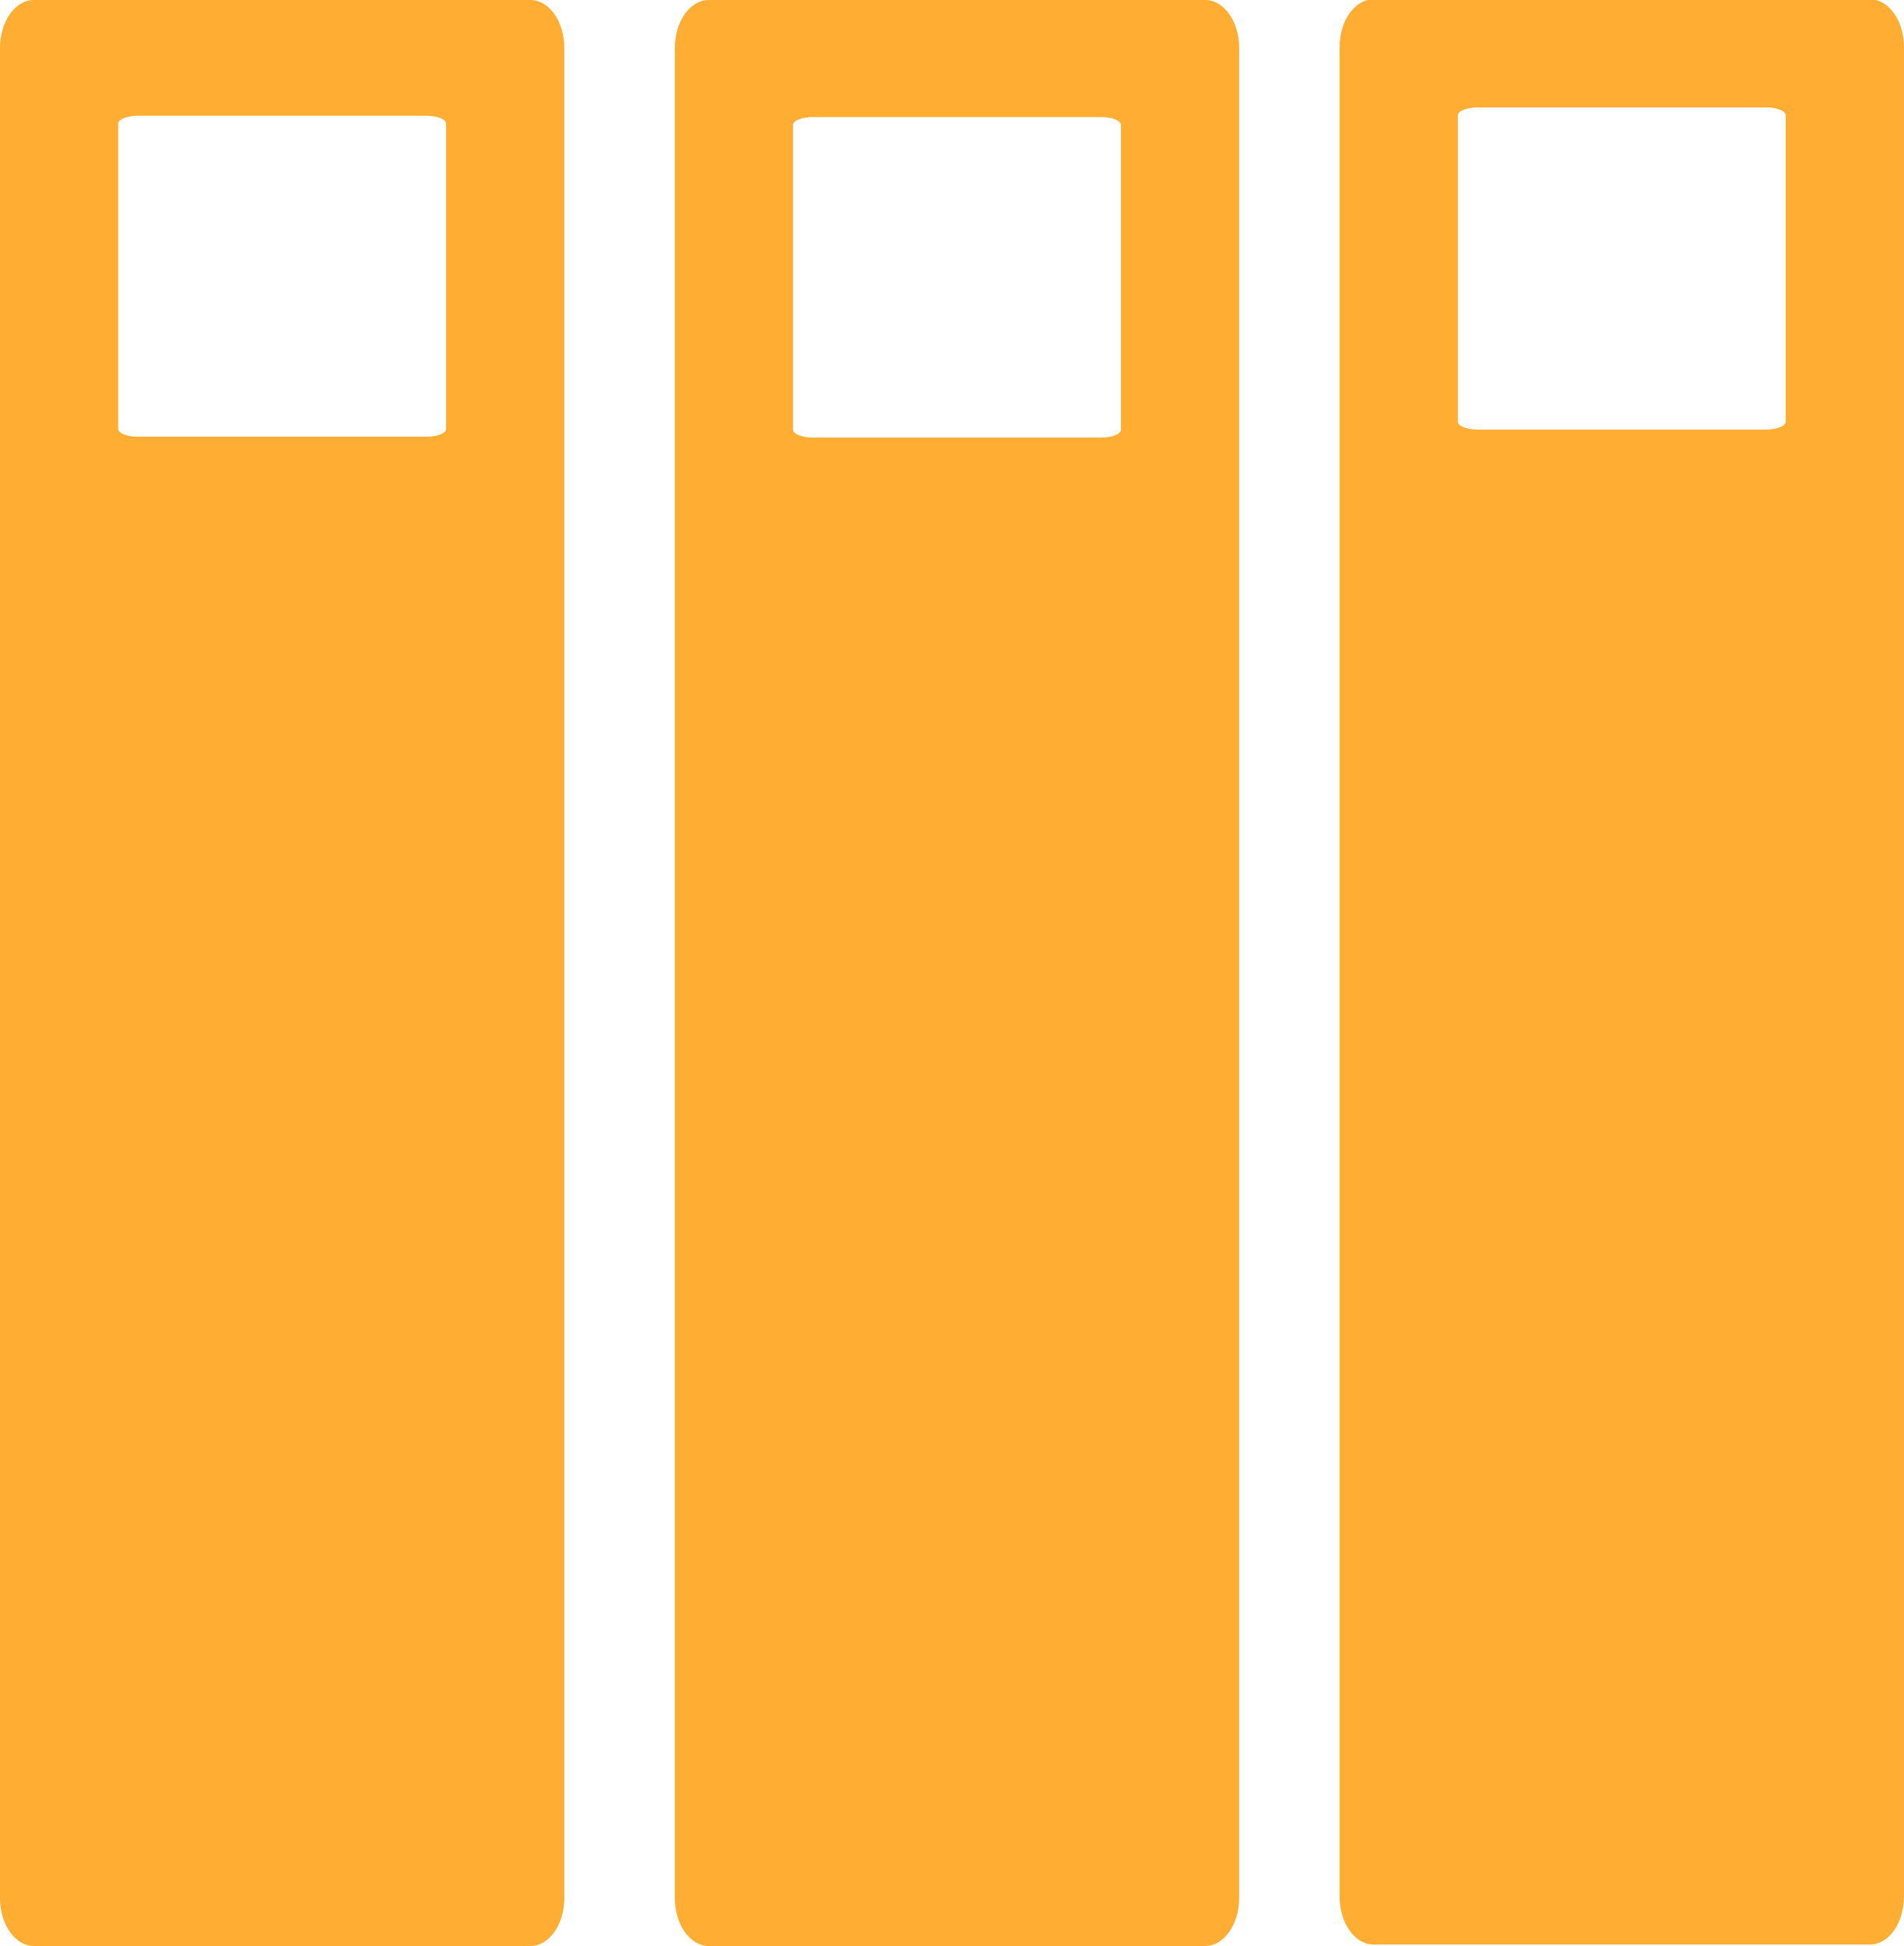
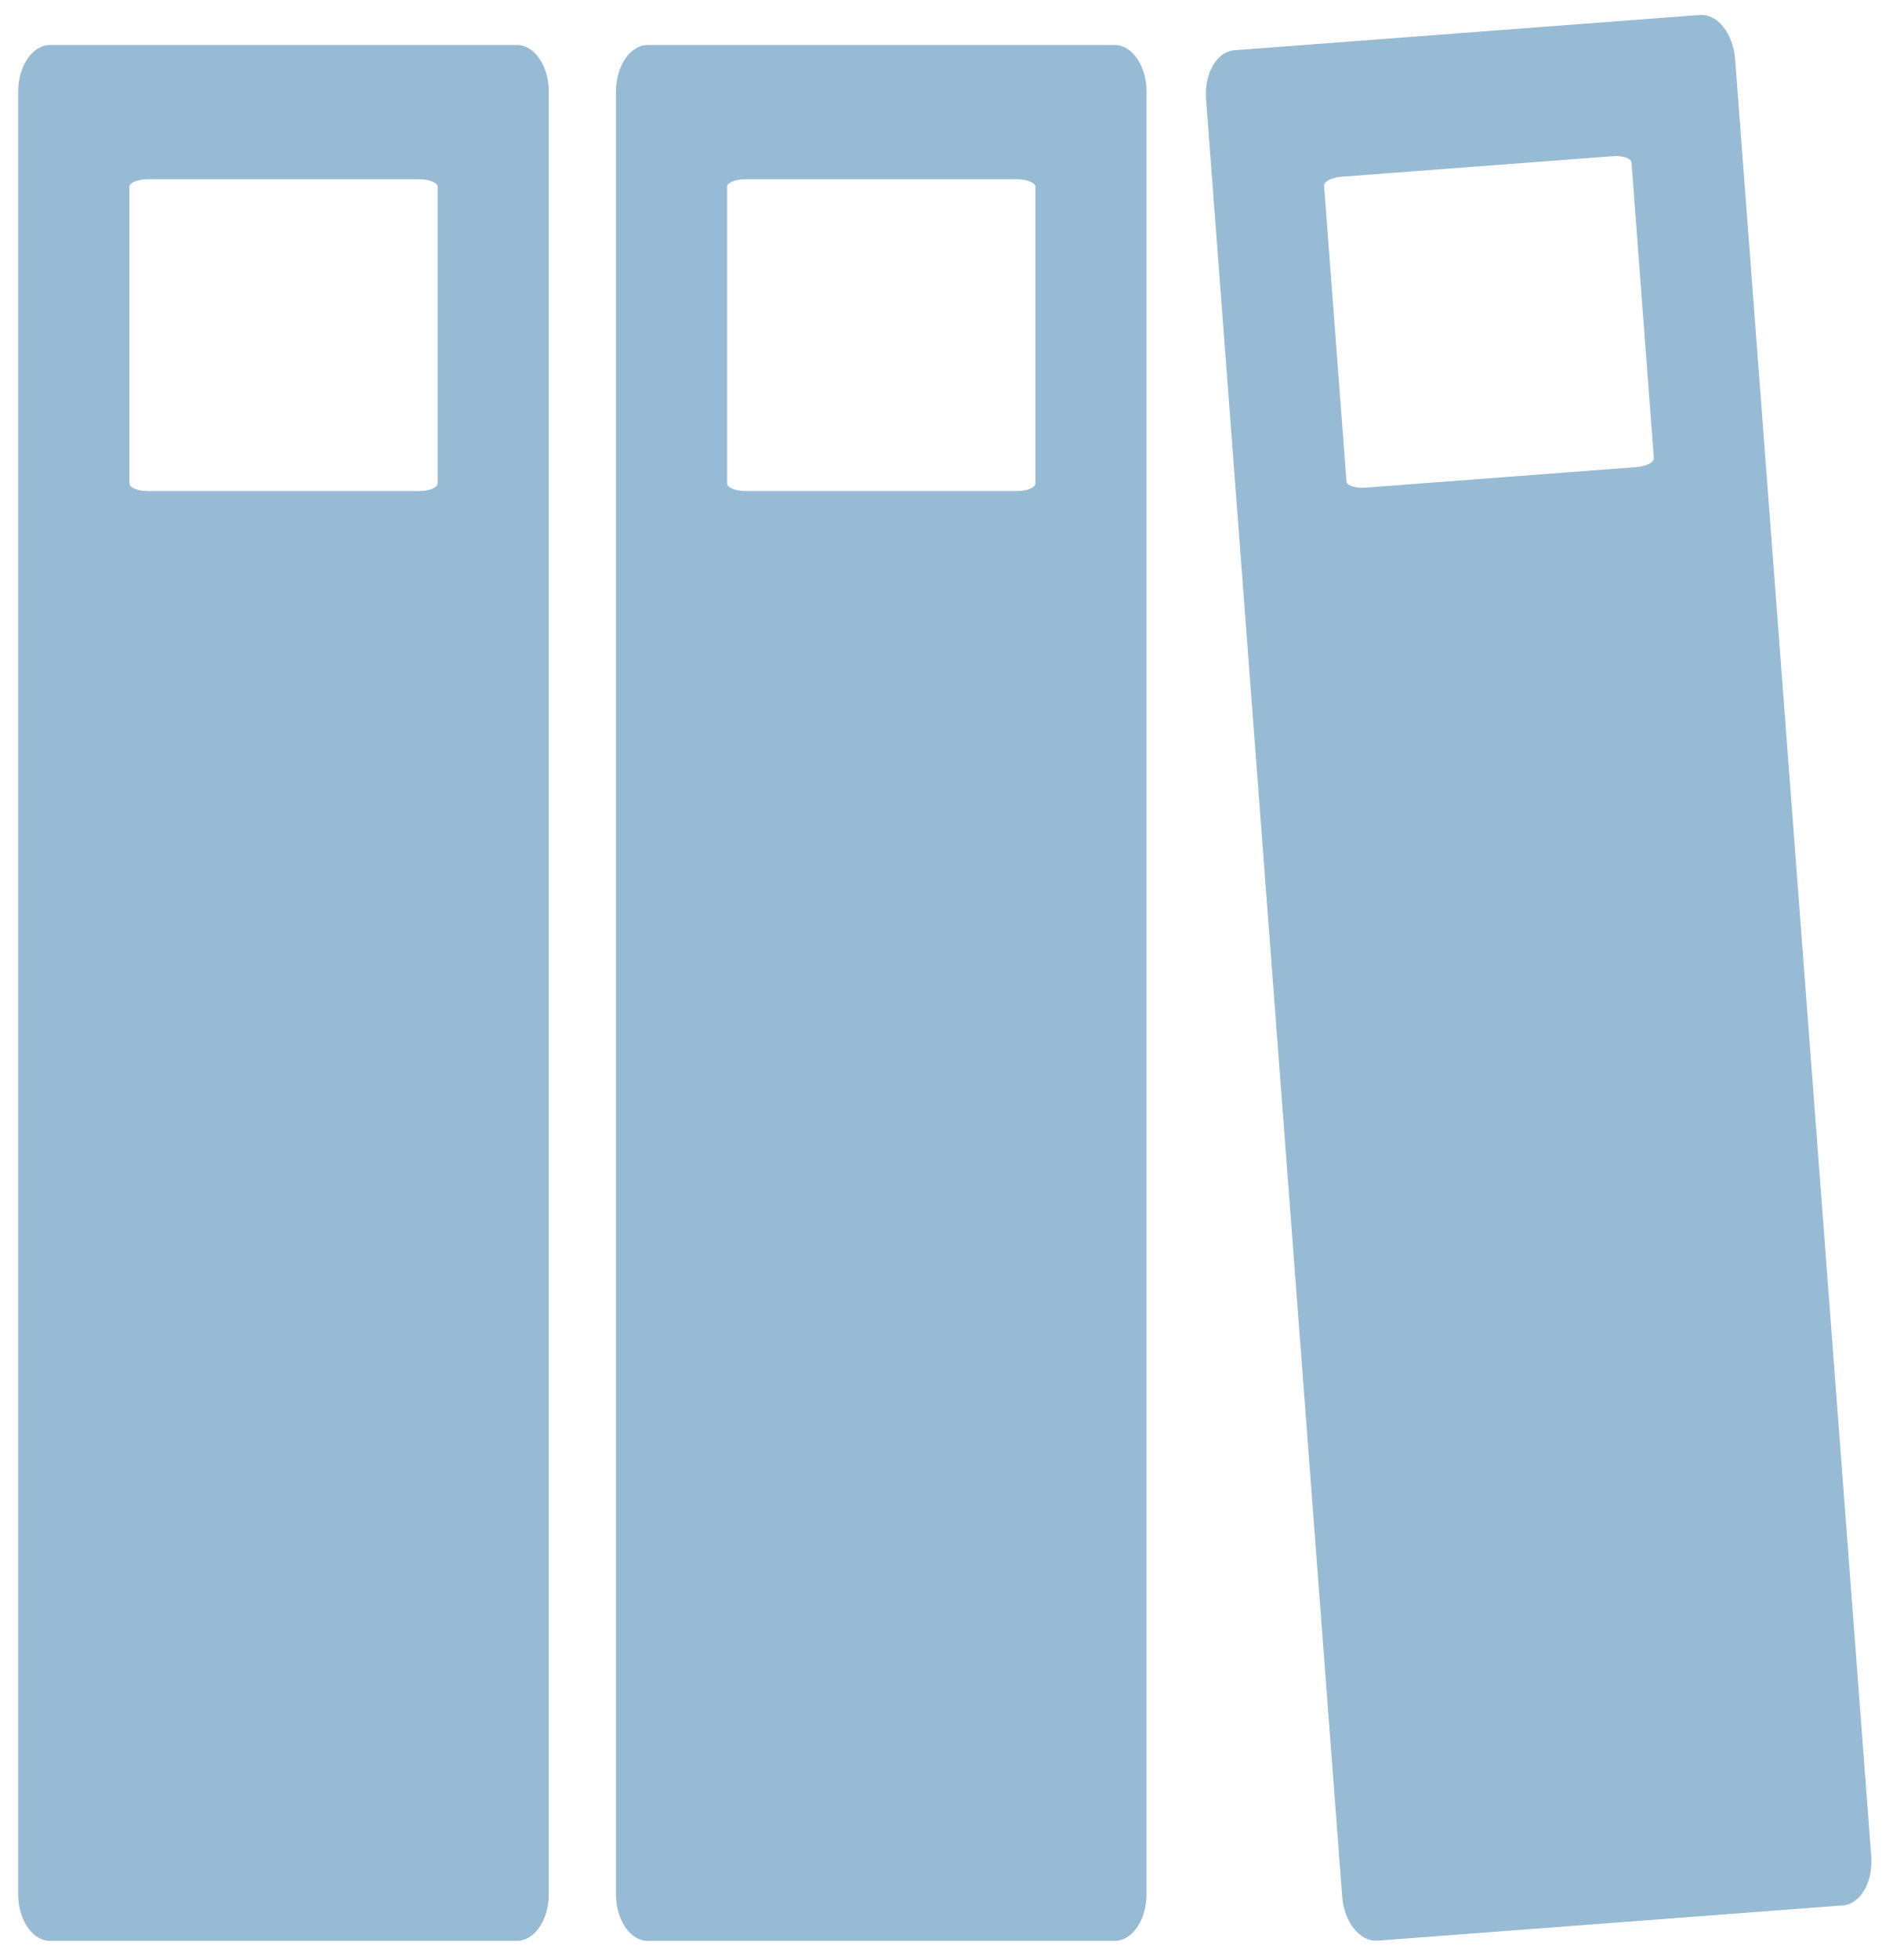
- <svg xmlns="http://www.w3.org/2000/svg" version="1.1" id="Layer_1" x="0px" y="0px" width="83.221px" height="85.059px" viewBox="0 0 83.221 85.059" enable-background="new 0 0 83.221 85.059" xml:space="preserve">
-   <g id="Download_-_Orange">
- </g>
-   <g id="Icon_2_-_Comments1">
- </g>
-   <g id="Comments_-_Grey">
- </g>
-   <g id="Go_to_Web">
- </g>
-   <g id="Notepad">
- </g>
-   <g id="Checklist">
- </g>
-   <g id="Loading_3">
- </g>
-   <g id="Print">
- </g>
-   <g id="Tools">
- </g>
-   <g id="Plus">
-     <path fill="#FFAD33" d="M23.186,0H1.48C0.662,0,0,0.938,0,2.096v80.865c0,1.159,0.662,2.098,1.48,2.098h21.705   c0.818,0,1.48-0.938,1.48-2.098V2.096C24.666,0.938,24.004,0,23.186,0z M19.5,18.743c0,0.191-0.387,0.346-0.861,0.346H6.027   c-0.475,0-0.861-0.154-0.861-0.346V5.407c0-0.192,0.387-0.347,0.861-0.347h12.611c0.475,0,0.861,0.154,0.861,0.347V18.743z" />
-     <path fill="#FFAD33" d="M52.682,0H30.977c-0.818,0-1.48,0.938-1.48,2.097v80.865c0,1.159,0.662,2.097,1.48,2.097h21.705   c0.818,0,1.48-0.938,1.48-2.097V2.097C54.162,0.938,53.5,0,52.682,0z M48.996,18.778c0,0.192-0.387,0.347-0.861,0.347H35.523   c-0.475,0-0.861-0.154-0.861-0.347V5.464c0-0.191,0.387-0.347,0.861-0.347h12.611c0.475,0,0.861,0.155,0.861,0.347V18.778z" />
-     <path fill="#FFAD33" d="M81.738-0.032H60.035c-0.818,0-1.482,0.938-1.482,2.096v80.835c0,1.157,0.664,2.096,1.482,2.096h21.703   c0.818,0,1.482-0.938,1.482-2.096V2.063C83.221,0.906,82.557-0.032,81.738-0.032z M78.053,18.428c0,0.192-0.385,0.348-0.859,0.348   H64.58c-0.475,0-0.859-0.155-0.859-0.348V5.042c0-0.191,0.385-0.347,0.859-0.347h12.613c0.475,0,0.859,0.155,0.859,0.347V18.428z" />
-     <rect id="_x3C_Slice_x3E__26_" fill="none" width="83.221" height="85.059" />
-   </g>
-   <g id="Credit_Card">
- </g>
+ <svg xmlns="http://www.w3.org/2000/svg" version="1.1" id="Layer_1" x="0px" y="0px" width="85px" height="88px" viewBox="0 0 85 88" enable-background="new 0 0 85 88" xml:space="preserve">
+   <path fill="#97BBD5" d="M77.918,2.656C77.83,1.5,77.121,0.611,76.332,0.672L55.43,2.256c-0.789,0.059-1.357,1.043-1.27,2.199  l6.113,80.693c0.088,1.156,0.797,2.043,1.586,1.984l20.902-1.584c0.789-0.061,1.357-1.045,1.27-2.201L77.918,2.656z M73.467,20.973  L61.32,21.895c-0.457,0.033-0.842-0.092-0.855-0.281L59.459,8.342c-0.014-0.191,0.346-0.373,0.803-0.408l12.148-0.92  c0.457-0.035,0.84,0.092,0.855,0.281l1.004,13.271C74.285,20.758,73.924,20.939,73.467,20.973z" />
+   <path fill="#97BBD5" d="M50.055,2.02H29.092c-0.79,0-1.431,0.939-1.431,2.098v80.926c0,1.158,0.641,2.098,1.431,2.098h20.963  c0.791,0,1.432-0.939,1.432-2.098V4.117C51.486,2.959,50.846,2.02,50.055,2.02z M46.496,21.703c0,0.189-0.373,0.344-0.83,0.344  H33.482c-0.458,0-0.831-0.154-0.831-0.344V8.393c0-0.191,0.373-0.346,0.831-0.346h12.184c0.457,0,0.83,0.154,0.83,0.346V21.703z" />
+   <path fill="#97BBD5" d="M23.212,2.02H2.249c-0.79,0-1.431,0.939-1.431,2.098v80.926c0,1.158,0.641,2.098,1.431,2.098h20.963  c0.791,0,1.432-0.939,1.432-2.098V4.117C24.644,2.959,24.003,2.02,23.212,2.02z M19.653,21.703c0,0.189-0.373,0.344-0.831,0.344  H6.64c-0.458,0-0.831-0.154-0.831-0.344V8.393c0-0.191,0.373-0.346,0.831-0.346h12.183c0.458,0,0.831,0.154,0.831,0.346V21.703z" />
+   <rect id="_x3C_Slice_x3E__119_" fill="none" width="85" height="88" />
</svg>
